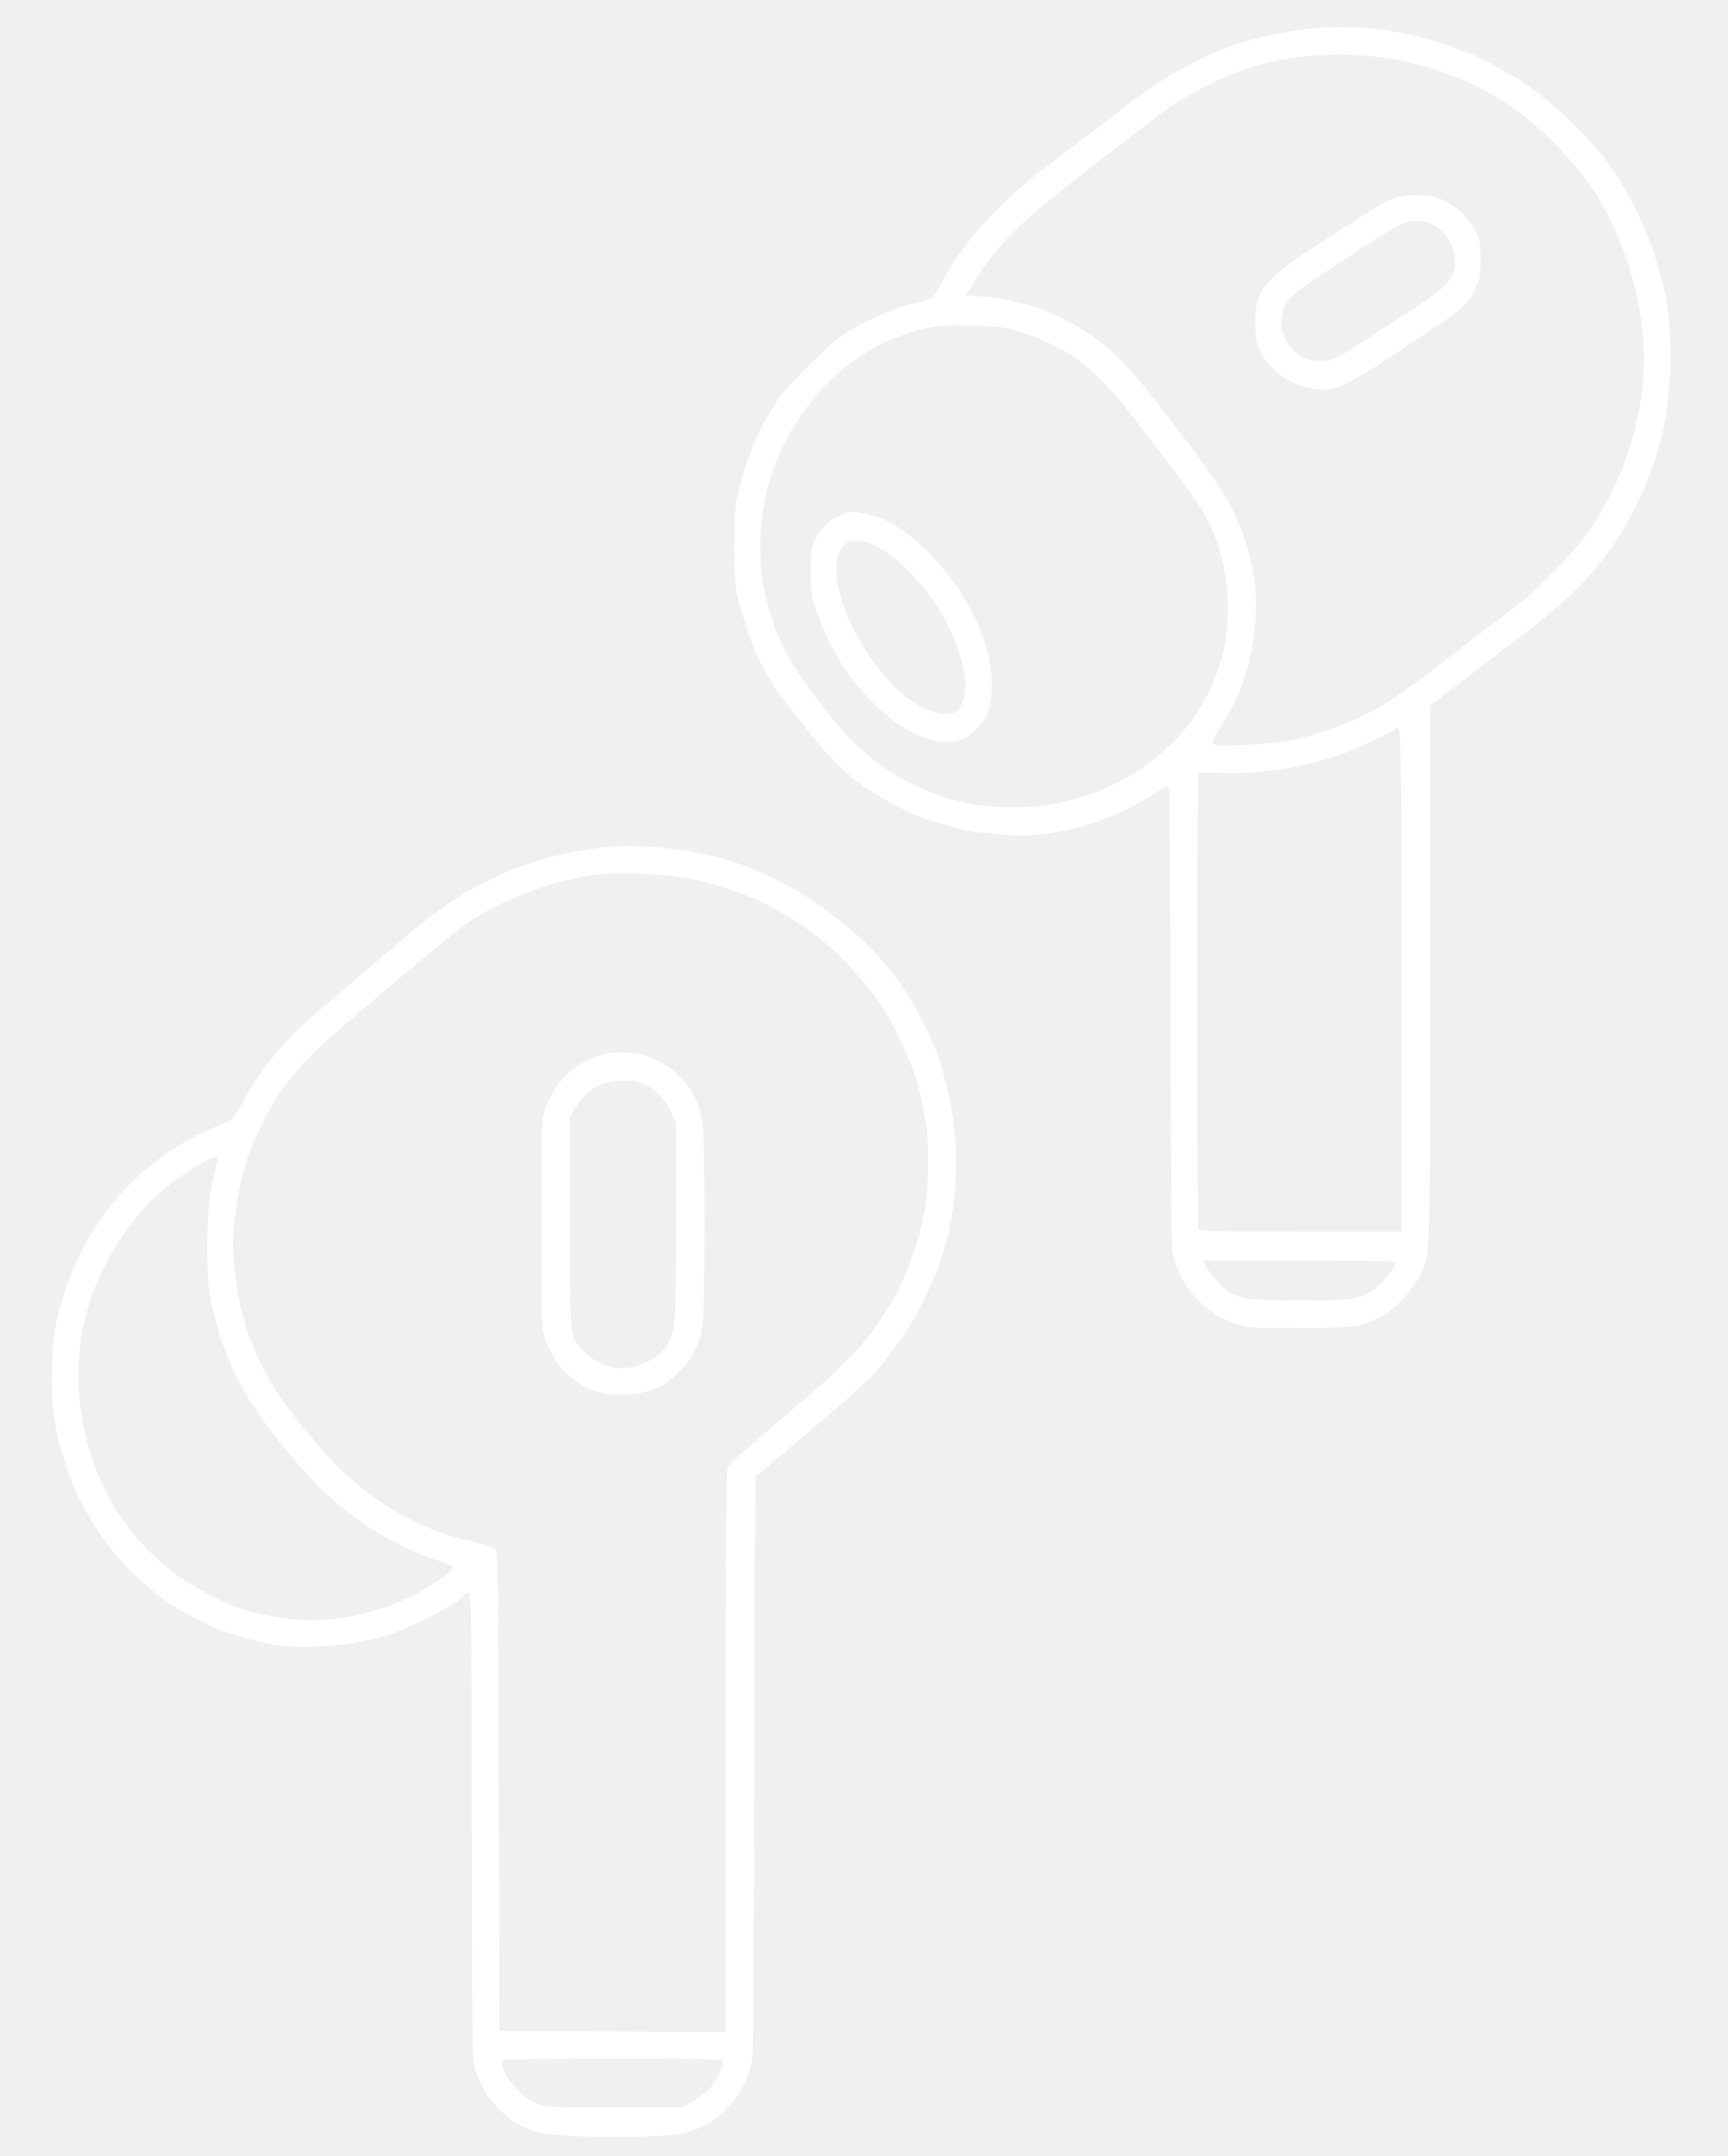
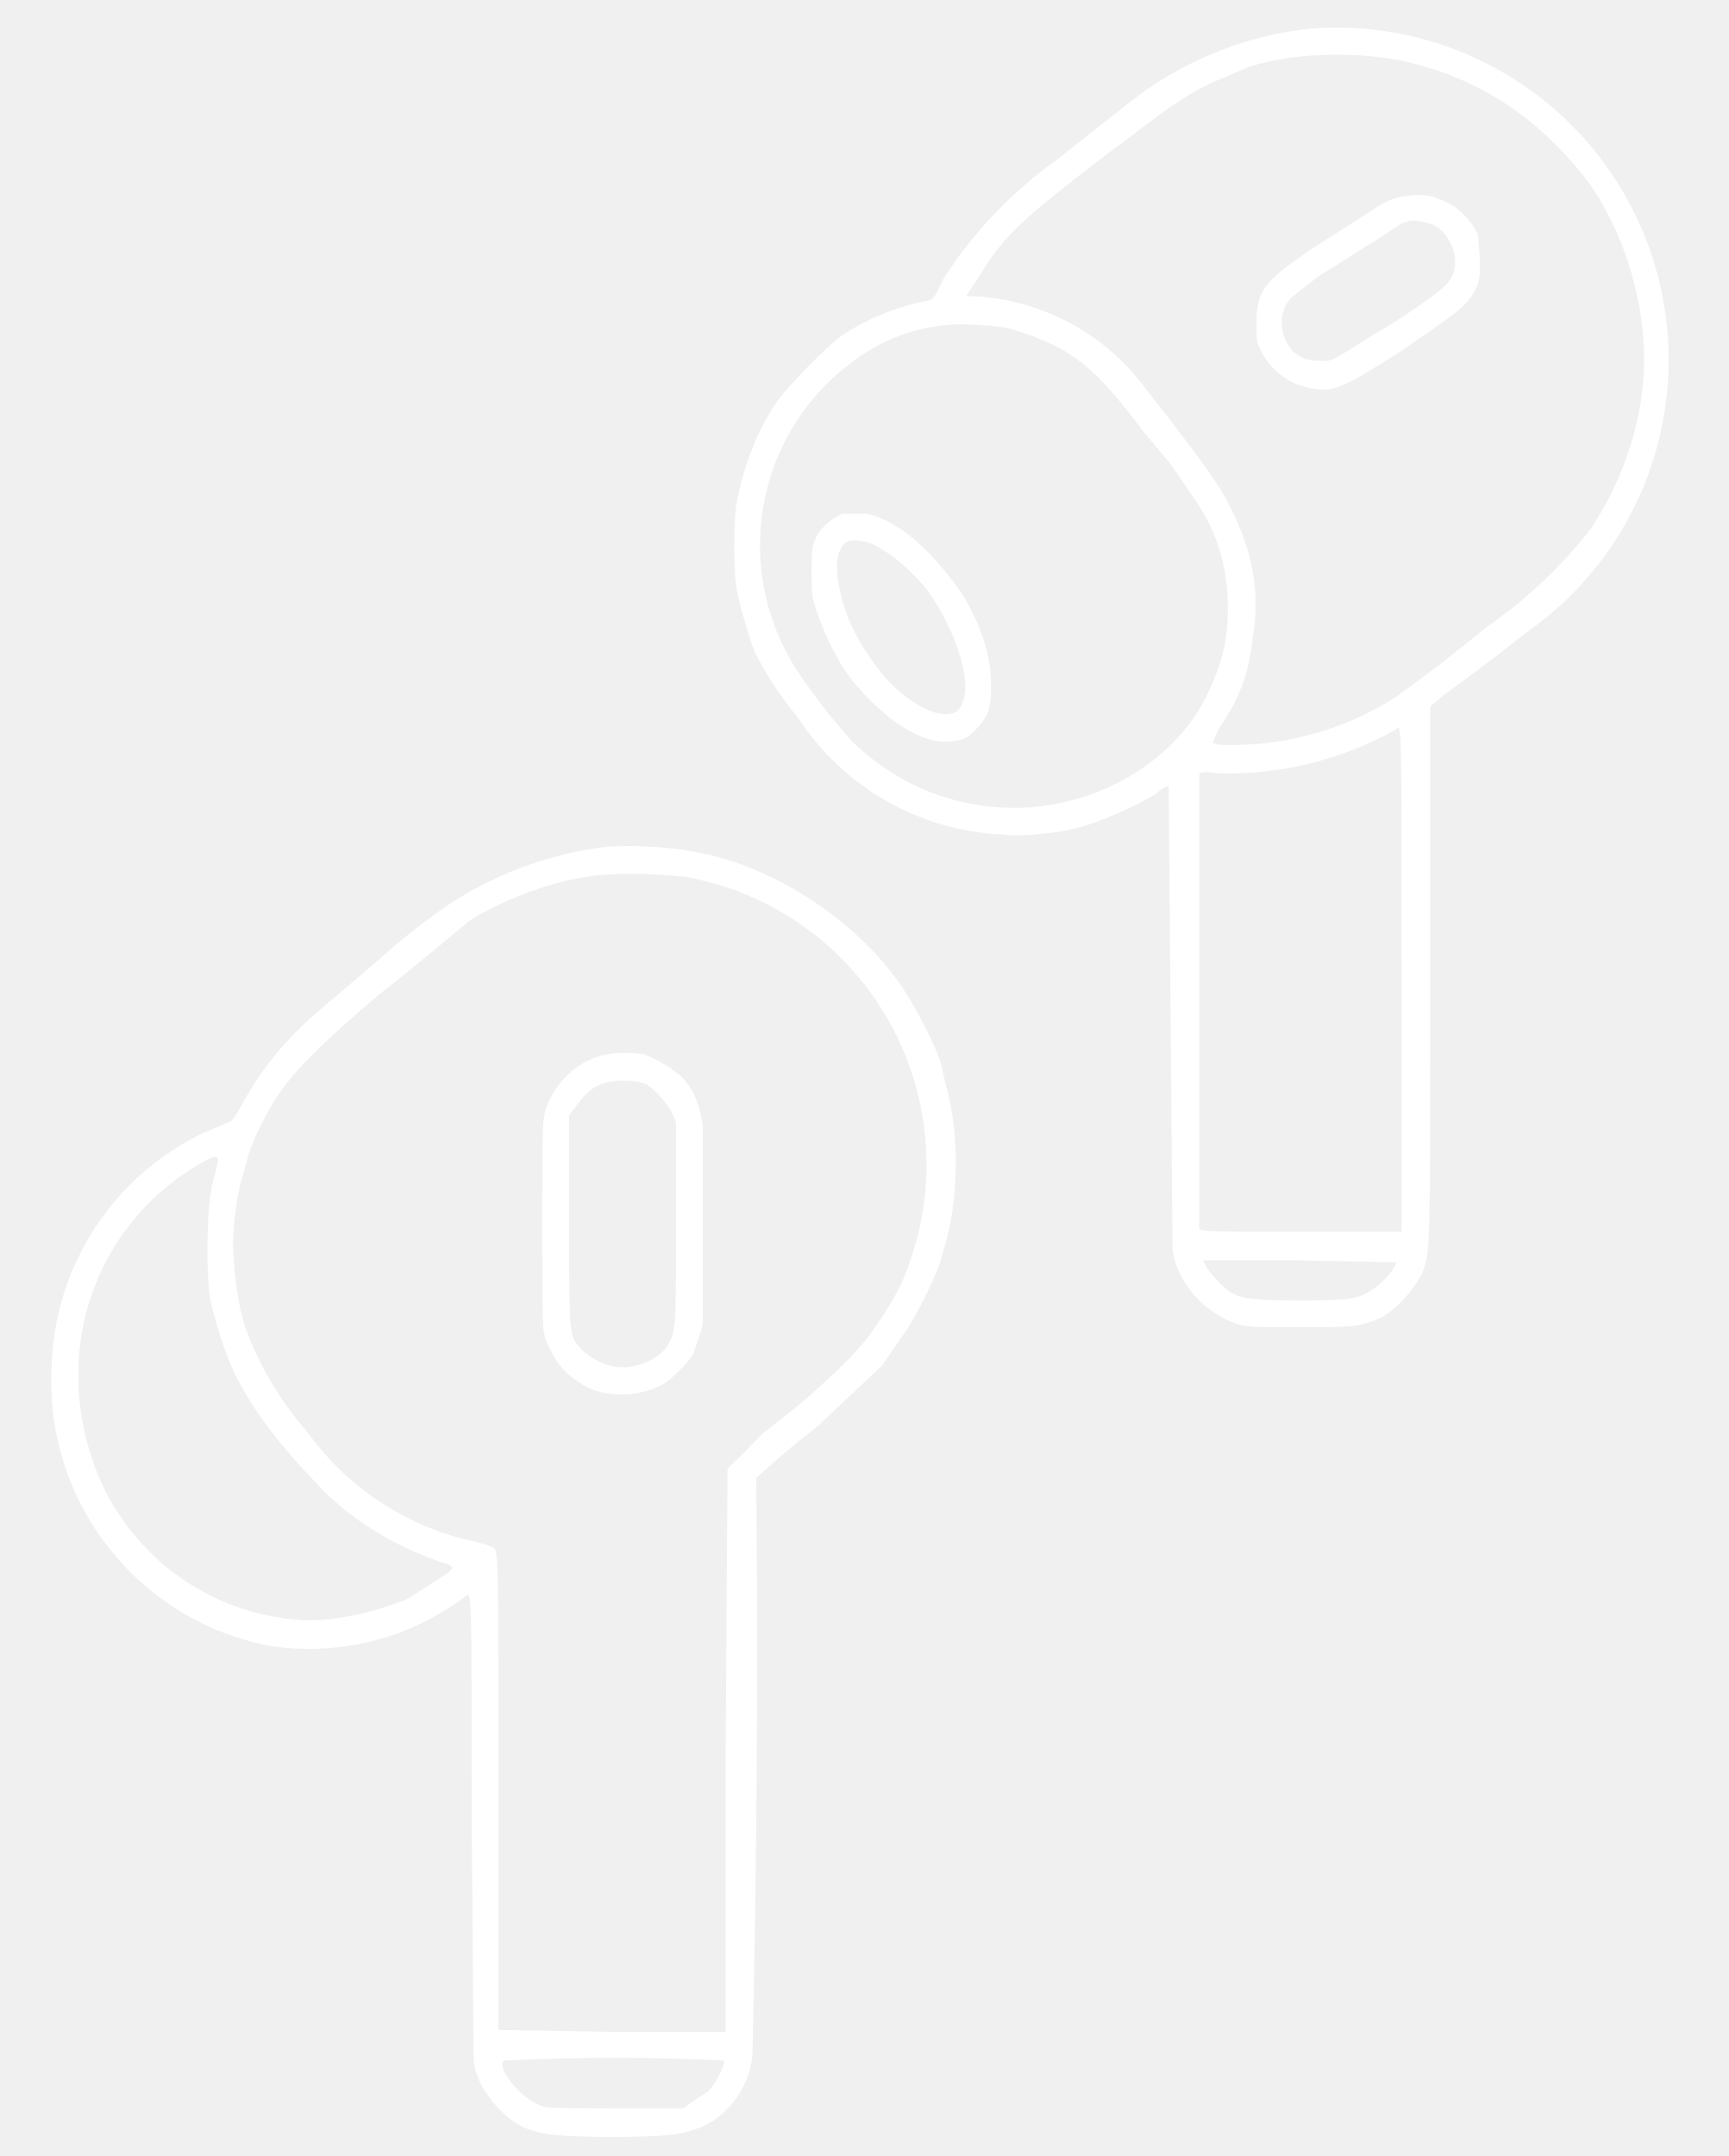
- <svg xmlns="http://www.w3.org/2000/svg" version="1.0" width="905pt" height="1129pt" viewBox="0 0 905 1129" preserveAspectRatio="xMidYMid meet">
-   <g transform="translate(0,1129) scale(0.1,-0.1)" fill="#ffffff" stroke="none">
-     <path d="M6855 11139 c-174 -21 -325 -57 -455 -108 -158 -63 -347 -173 -488 -284 -80 -63 -238 -184 -382 -293 -165 -124 -198 -152 -316 -269 -109 -109 -210 -241 -274 -360 -55 -102 -55 -102 -112 -114 -138 -29 -290 -94 -413 -175 -77 -51 -290 -263 -343 -342 -105 -157 -174 -327 -214 -524 -17 -86 -17 -405 0 -485 18 -82 76 -262 103 -321 25 -53 107 -196 117 -204 4 -3 50 -61 101 -130 199 -262 320 -366 571 -487 103 -50 322 -113 391 -113 22 0 72 -5 111 -11 72 -11 203 -2 328 22 150 30 330 104 465 192 38 25 73 43 77 41 4 -3 8 -535 8 -1182 1 -647 5 -1207 9 -1244 23 -173 159 -333 334 -391 56 -19 86 -21 327 -21 282 -1 324 4 425 55 85 42 182 148 223 243 42 96 42 103 42 1564 l0 1397 72 55 c40 30 140 107 223 170 82 64 182 140 220 169 280 214 441 400 565 656 54 111 89 200 111 283 5 17 14 49 19 70 48 176 63 463 36 652 -18 124 -24 150 -63 280 -61 204 -180 426 -313 585 -69 84 -238 240 -327 303 -55 40 -103 72 -106 72 -3 0 -34 17 -68 39 -67 40 -173 91 -189 91 -6 0 -18 4 -28 9 -47 26 -184 66 -312 91 -150 29 -331 37 -475 19z m448 -160 c410 -75 732 -276 999 -624 184 -241 308 -620 308 -942 0 -307 -101 -627 -283 -898 -67 -99 -282 -321 -382 -395 -33 -25 -62 -47 -65 -50 -3 -3 -41 -32 -85 -65 -44 -33 -156 -119 -250 -191 -93 -72 -197 -149 -231 -171 -160 -109 -366 -193 -565 -233 -60 -12 -344 -31 -366 -24 -7 2 -20 6 -28 9 -12 3 -6 19 29 74 105 164 152 287 181 481 35 233 -1 450 -112 675 -54 110 -175 279 -444 620 -174 220 -325 337 -549 423 -96 37 -266 71 -352 72 -27 0 -48 2 -48 5 0 9 92 148 132 199 112 142 212 231 588 521 25 19 99 76 165 127 206 160 231 176 390 256 111 55 111 55 210 87 218 72 509 89 758 44z m-1954 -1429 c268 -89 396 -192 636 -510 72 -95 135 -177 140 -184 29 -32 127 -168 157 -216 100 -160 148 -334 148 -537 0 -165 -26 -281 -96 -430 -166 -351 -551 -592 -974 -610 -333 -14 -630 97 -879 329 -102 96 -297 353 -363 478 -274 526 -126 1175 350 1528 90 67 170 107 288 147 114 38 165 44 339 40 147 -3 168 -6 254 -35z m1991 -3390 l0 -1320 -529 0 c-473 0 -530 2 -535 16 -8 20 -8 2357 0 2377 4 12 27 13 126 9 202 -8 453 34 658 111 64 24 231 104 245 118 35 35 35 47 35 -1311z m-30 -1482 c-1 -24 -71 -109 -116 -141 -72 -51 -112 -57 -384 -57 -239 0 -312 8 -364 37 -33 18 -101 91 -124 132 l-23 41 505 0 c398 0 506 -3 506 -12z" />
-     <path d="M7295 10250 c-52 -20 -79 -37 -405 -249 -275 -179 -315 -230 -315 -401 1 -75 5 -105 22 -142 58 -125 192 -208 338 -208 62 0 140 36 301 140 38 25 74 49 79 53 6 4 79 53 162 108 176 115 216 151 251 228 22 48 26 70 26 151 0 65 -5 106 -16 130 -42 91 -119 163 -209 194 -61 22 -172 19 -234 -4z m181 -125 c72 -15 144 -115 144 -201 0 -82 -35 -128 -162 -214 -60 -41 -115 -77 -121 -80 -7 -3 -78 -49 -159 -102 -183 -121 -197 -128 -251 -128 -77 0 -108 11 -153 55 -78 77 -85 195 -16 277 15 17 79 65 142 106 63 41 176 115 250 165 74 50 160 101 190 113 51 21 67 22 136 9z" />
-     <path d="M4414 8596 c-68 -25 -113 -66 -145 -131 -22 -45 -24 -62 -23 -170 1 -107 4 -130 32 -211 43 -124 115 -262 184 -349 185 -235 389 -357 543 -325 50 10 66 20 109 64 62 62 80 116 80 231 0 138 -47 288 -143 452 -61 106 -191 255 -284 325 -90 69 -145 98 -222 114 -70 16 -89 16 -131 0z m179 -168 c86 -47 143 -97 242 -213 145 -171 248 -444 215 -573 -17 -69 -43 -92 -102 -92 -91 0 -228 90 -328 215 -119 150 -192 288 -224 428 -30 128 -17 213 36 252 30 22 104 14 161 -17z" />
-     <path d="M3125 6849 c-204 -35 -237 -43 -379 -90 -121 -40 -283 -122 -391 -197 -75 -52 -214 -159 -225 -172 -3 -3 -68 -60 -145 -125 -231 -196 -245 -207 -339 -288 -159 -138 -281 -286 -371 -452 -44 -82 -60 -102 -89 -111 -11 -4 -63 -26 -114 -50 -377 -176 -646 -505 -760 -929 -27 -101 -34 -160 -39 -301 -8 -206 12 -340 79 -539 80 -238 251 -481 443 -630 28 -22 52 -42 55 -45 28 -31 288 -170 319 -170 6 0 19 -4 29 -9 27 -15 151 -48 226 -62 172 -30 436 -8 621 54 131 43 365 167 389 206 4 6 14 11 22 11 12 0 14 -161 14 -1192 0 -680 4 -1221 10 -1257 13 -93 61 -184 135 -257 125 -122 211 -143 594 -144 256 0 348 8 431 38 155 55 281 216 301 385 4 39 8 736 9 1547 0 811 4 1480 8 1485 4 6 34 33 67 60 33 28 71 60 85 71 14 12 89 76 167 141 199 168 298 260 341 316 82 108 94 124 133 182 47 71 150 281 168 345 8 25 17 56 22 70 82 252 88 605 12 880 -8 30 -18 69 -23 85 -22 85 -106 265 -177 378 -209 334 -628 631 -1023 725 -203 49 -459 66 -605 41z m450 -154 c282 -52 478 -138 700 -305 125 -94 294 -281 369 -410 51 -85 124 -245 149 -325 23 -74 30 -102 57 -243 13 -70 13 -337 -1 -421 -19 -120 -42 -206 -86 -320 -46 -120 -89 -202 -170 -318 -82 -119 -196 -235 -413 -419 -96 -82 -180 -154 -186 -159 -6 -6 -47 -41 -91 -78 -44 -37 -85 -79 -92 -93 -8 -18 -11 -411 -11 -1490 l0 -1464 -592 2 -593 3 -3 1253 c-2 1088 -4 1255 -17 1268 -15 15 -62 30 -165 53 -274 62 -565 250 -766 496 -26 33 -51 62 -54 65 -38 35 -149 186 -191 260 -47 82 -67 124 -119 255 -5 11 -11 31 -15 45 -3 14 -12 48 -20 75 -23 85 -45 258 -45 356 0 86 25 260 50 352 5 20 14 52 19 70 26 98 114 274 189 382 91 129 208 242 493 480 27 22 133 111 236 199 104 87 220 179 258 204 207 134 496 234 715 246 112 6 312 -3 395 -19z m-2438 -1492 c-3 -16 -16 -71 -28 -123 -29 -128 -33 -470 -6 -595 18 -84 52 -206 66 -240 5 -11 15 -36 22 -55 68 -188 224 -414 454 -659 176 -187 426 -345 662 -417 70 -21 77 -35 36 -68 -29 -23 -163 -104 -203 -123 -188 -88 -425 -133 -599 -113 -221 25 -333 62 -521 171 -150 87 -285 215 -391 370 -136 200 -219 479 -219 733 1 264 72 494 226 726 102 154 212 260 381 366 99 62 129 69 120 27z m2649 -4708 c9 -23 -42 -120 -81 -154 -19 -16 -56 -42 -82 -58 l-48 -28 -365 0 c-364 0 -365 0 -410 24 -99 51 -199 189 -163 224 3 4 262 7 575 7 498 0 569 -2 574 -15z" />
-     <path d="M3143 5765 c-135 -43 -236 -141 -285 -276 -23 -64 -23 -64 -23 -609 0 -545 0 -545 23 -609 38 -104 96 -176 190 -235 107 -66 294 -67 421 -1 42 21 144 125 162 165 33 72 38 87 48 151 14 85 14 961 1 1049 -17 109 -43 167 -105 237 -50 57 -126 105 -202 128 -58 18 -173 18 -230 0z m244 -158 c48 -25 105 -88 129 -144 l24 -54 0 -527 c0 -546 -1 -550 -42 -628 -38 -71 -144 -128 -238 -128 -73 0 -144 30 -195 81 -84 84 -80 46 -80 678 l0 560 29 45 c34 54 58 78 109 109 65 40 194 44 264 8z" />
+ <svg xmlns="http://www.w3.org/2000/svg" version="1.0" width="1206.7" height="1505.3" viewBox="0 0 905 1129">
+   <g fill="#fff">
+     <path d="M686 15a185 185 0 0 0-95 39l-38 30a228 228 0 0 0-59 62c-5 11-5 11-11 12-14 3-29 9-41 17-8 5-29 27-35 35-10 15-17 32-21 52-2 9-2 40 0 48 2 9 7 27 10 33a192 192 0 0 0 22 33 135 135 0 0 0 107 61c7 1 21 0 33-2 15-3 33-11 47-19 3-3 7-5 7-4l1 118 1 124c2 17 16 33 33 39 6 2 9 2 33 2 28 0 32 0 43-5 8-4 18-15 22-24 4-10 4-11 4-157V370l7-6 23-17 22-17A174 174 0 0 0 686 15zm44 16c41 8 73 28 100 62 19 25 31 62 31 95 0 30-10 62-28 89a246 246 0 0 1-54 51l-25 20-23 17a160 160 0 0 1-93 25l-3-1 3-7c11-16 16-29 18-48 4-23 0-45-11-67-5-11-17-28-44-62a119 119 0 0 0-95-50l13-20c11-15 21-24 59-53l16-12c21-16 24-18 39-26l21-9c22-7 51-8 76-4zM535 174c27 9 39 19 63 51l15 18 15 22c10 16 15 33 15 54 0 16-3 28-10 43-16 35-55 59-97 61-33 1-63-10-88-33-10-10-30-36-36-48-28-53-13-118 35-153a95 95 0 0 1 63-19c14 1 16 1 25 4zm199 339v132h-53c-47 0-53 0-53-2V406c0-2 2-2 12-1a180 180 0 0 0 91-23c3-4 3-5 3 131zm-3 148c0 3-7 11-12 14-7 5-11 6-38 6-24 0-31-1-36-4-4-2-10-9-13-13l-2-4h50l51 1z" />
+     <path d="M730 104c-6 2-8 4-41 25-27 18-31 23-31 40 0 8 0 11 2 14 6 13 19 21 34 21 6 0 14-4 30-14l8-5 16-11c17-12 21-15 25-23 2-5 2-7 2-15l-1-13c-4-9-12-16-21-19-6-3-17-2-23 0zm18 13c7 1 14 11 14 20 0 8-3 12-16 21a323 323 0 0 1-28 18c-19 12-20 13-25 13-8 0-11-1-16-5-7-8-8-20-1-28l14-11a2057 2057 0 0 0 44-28c5-2 7-2 14 0zM441 269c-6 3-11 7-14 13-2 5-2 7-2 18 0 10 0 13 3 21 4 12 11 26 18 35 19 23 39 35 54 32 6-1 7-2 11-6 7-7 8-12 8-23 0-14-4-29-14-46-6-10-19-25-28-32s-15-10-23-12h-13zm18 17c9 5 15 10 25 21 14 18 24 45 21 58-2 7-4 9-10 9-9 0-23-9-33-21-12-15-19-29-22-43-3-13-2-22 3-26 3-2 11-1 16 2zM313 444a193 193 0 0 0-77 29 326 326 0 0 0-37 29l-34 29c-16 14-28 29-37 45-5 9-6 11-9 12l-12 5a140 140 0 0 0-80 123 141 141 0 0 0 115 146 136 136 0 0 0 103-27c2-1 2 15 2 118l1 126c1 9 6 18 14 26 12 12 21 14 59 14 25 0 35-1 43-4 16-5 28-21 30-38a9158 9158 0 0 0 2-303 458 458 0 0 1 32-27l34-32 13-19c5-7 15-28 17-34l2-7c8-25 9-61 1-88l-2-9c-2-8-11-26-18-37-21-34-62-63-102-73-20-5-46-6-60-4zm45 15a153 153 0 0 1 118 203c-4 12-9 20-17 32s-19 23-41 42l-19 15a364 364 0 0 1-18 18l-1 149v146h-59l-60-1V938c0-109 0-125-2-127-1-1-6-3-16-5a146 146 0 0 1-82-56 174 174 0 0 1-33-56l-2-8c-2-8-4-25-4-35 0-9 2-26 5-35l2-7c2-10 11-28 19-39 9-12 21-24 49-48a2040 2040 0 0 0 49-40c21-13 50-23 72-24 11-1 31 0 39 1zM114 609l-3 12c-3 13-3 47-1 59a215 215 0 0 0 9 30c7 19 22 41 46 66 17 19 42 34 66 42 7 2 7 3 3 6l-20 13c-19 8-43 13-60 11a123 123 0 0 1-91-54c-14-20-22-48-22-73a127 127 0 0 1 61-110c10-6 13-7 12-2zm265 470c1 3-5 13-8 16l-9 6-4 3h-37c-36 0-36 0-41-3-10-5-20-19-16-22a1186 1186 0 0 1 115 0z" />
+     <path d="M314 553c-13 4-23 14-28 27-2 7-2 7-2 61 0 55 0 55 2 61 4 10 9 17 19 23 11 7 29 7 42 0 4-2 14-12 16-16l5-15V589c-2-11-4-17-10-24-5-5-13-10-21-13-5-1-17-1-23 1zm25 15c4 3 10 9 13 15l2 5v53c0 54 0 55-4 63-4 7-15 12-24 12-7 0-14-3-20-8-8-8-8-4-8-68v-56l3-4c4-5 6-8 11-11 7-4 20-4 27-1z" />
  </g>
</svg>
